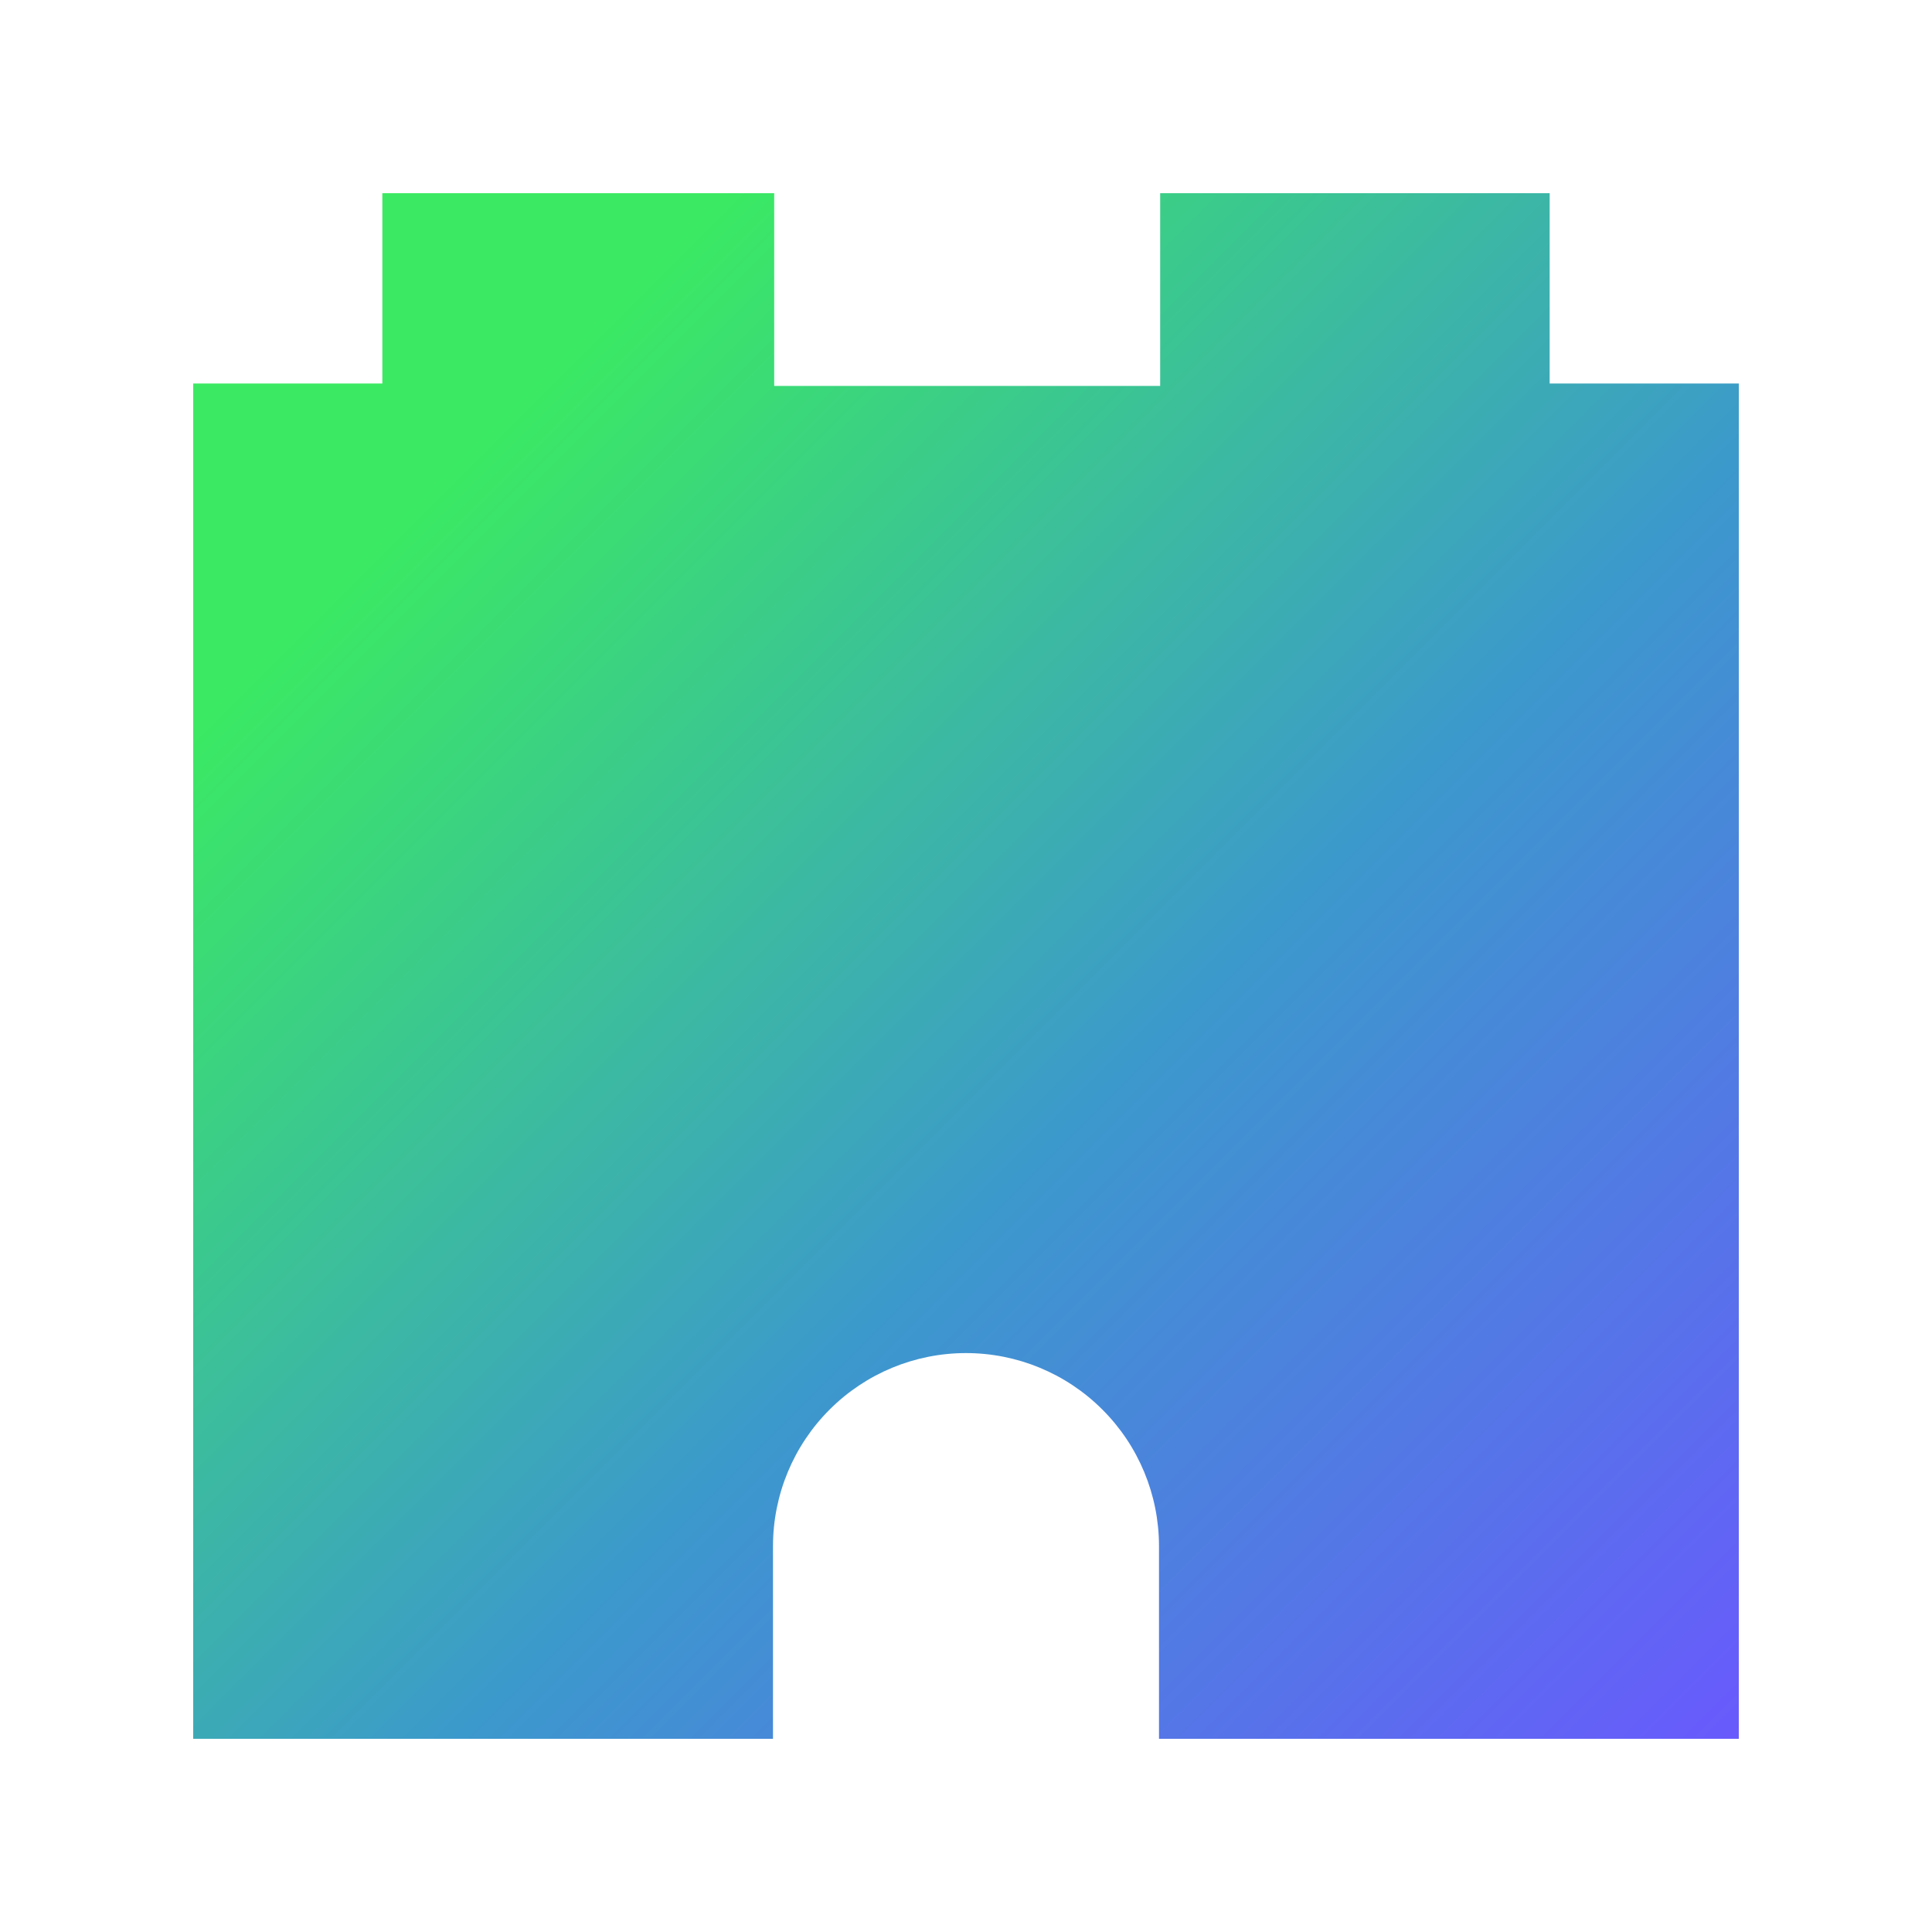
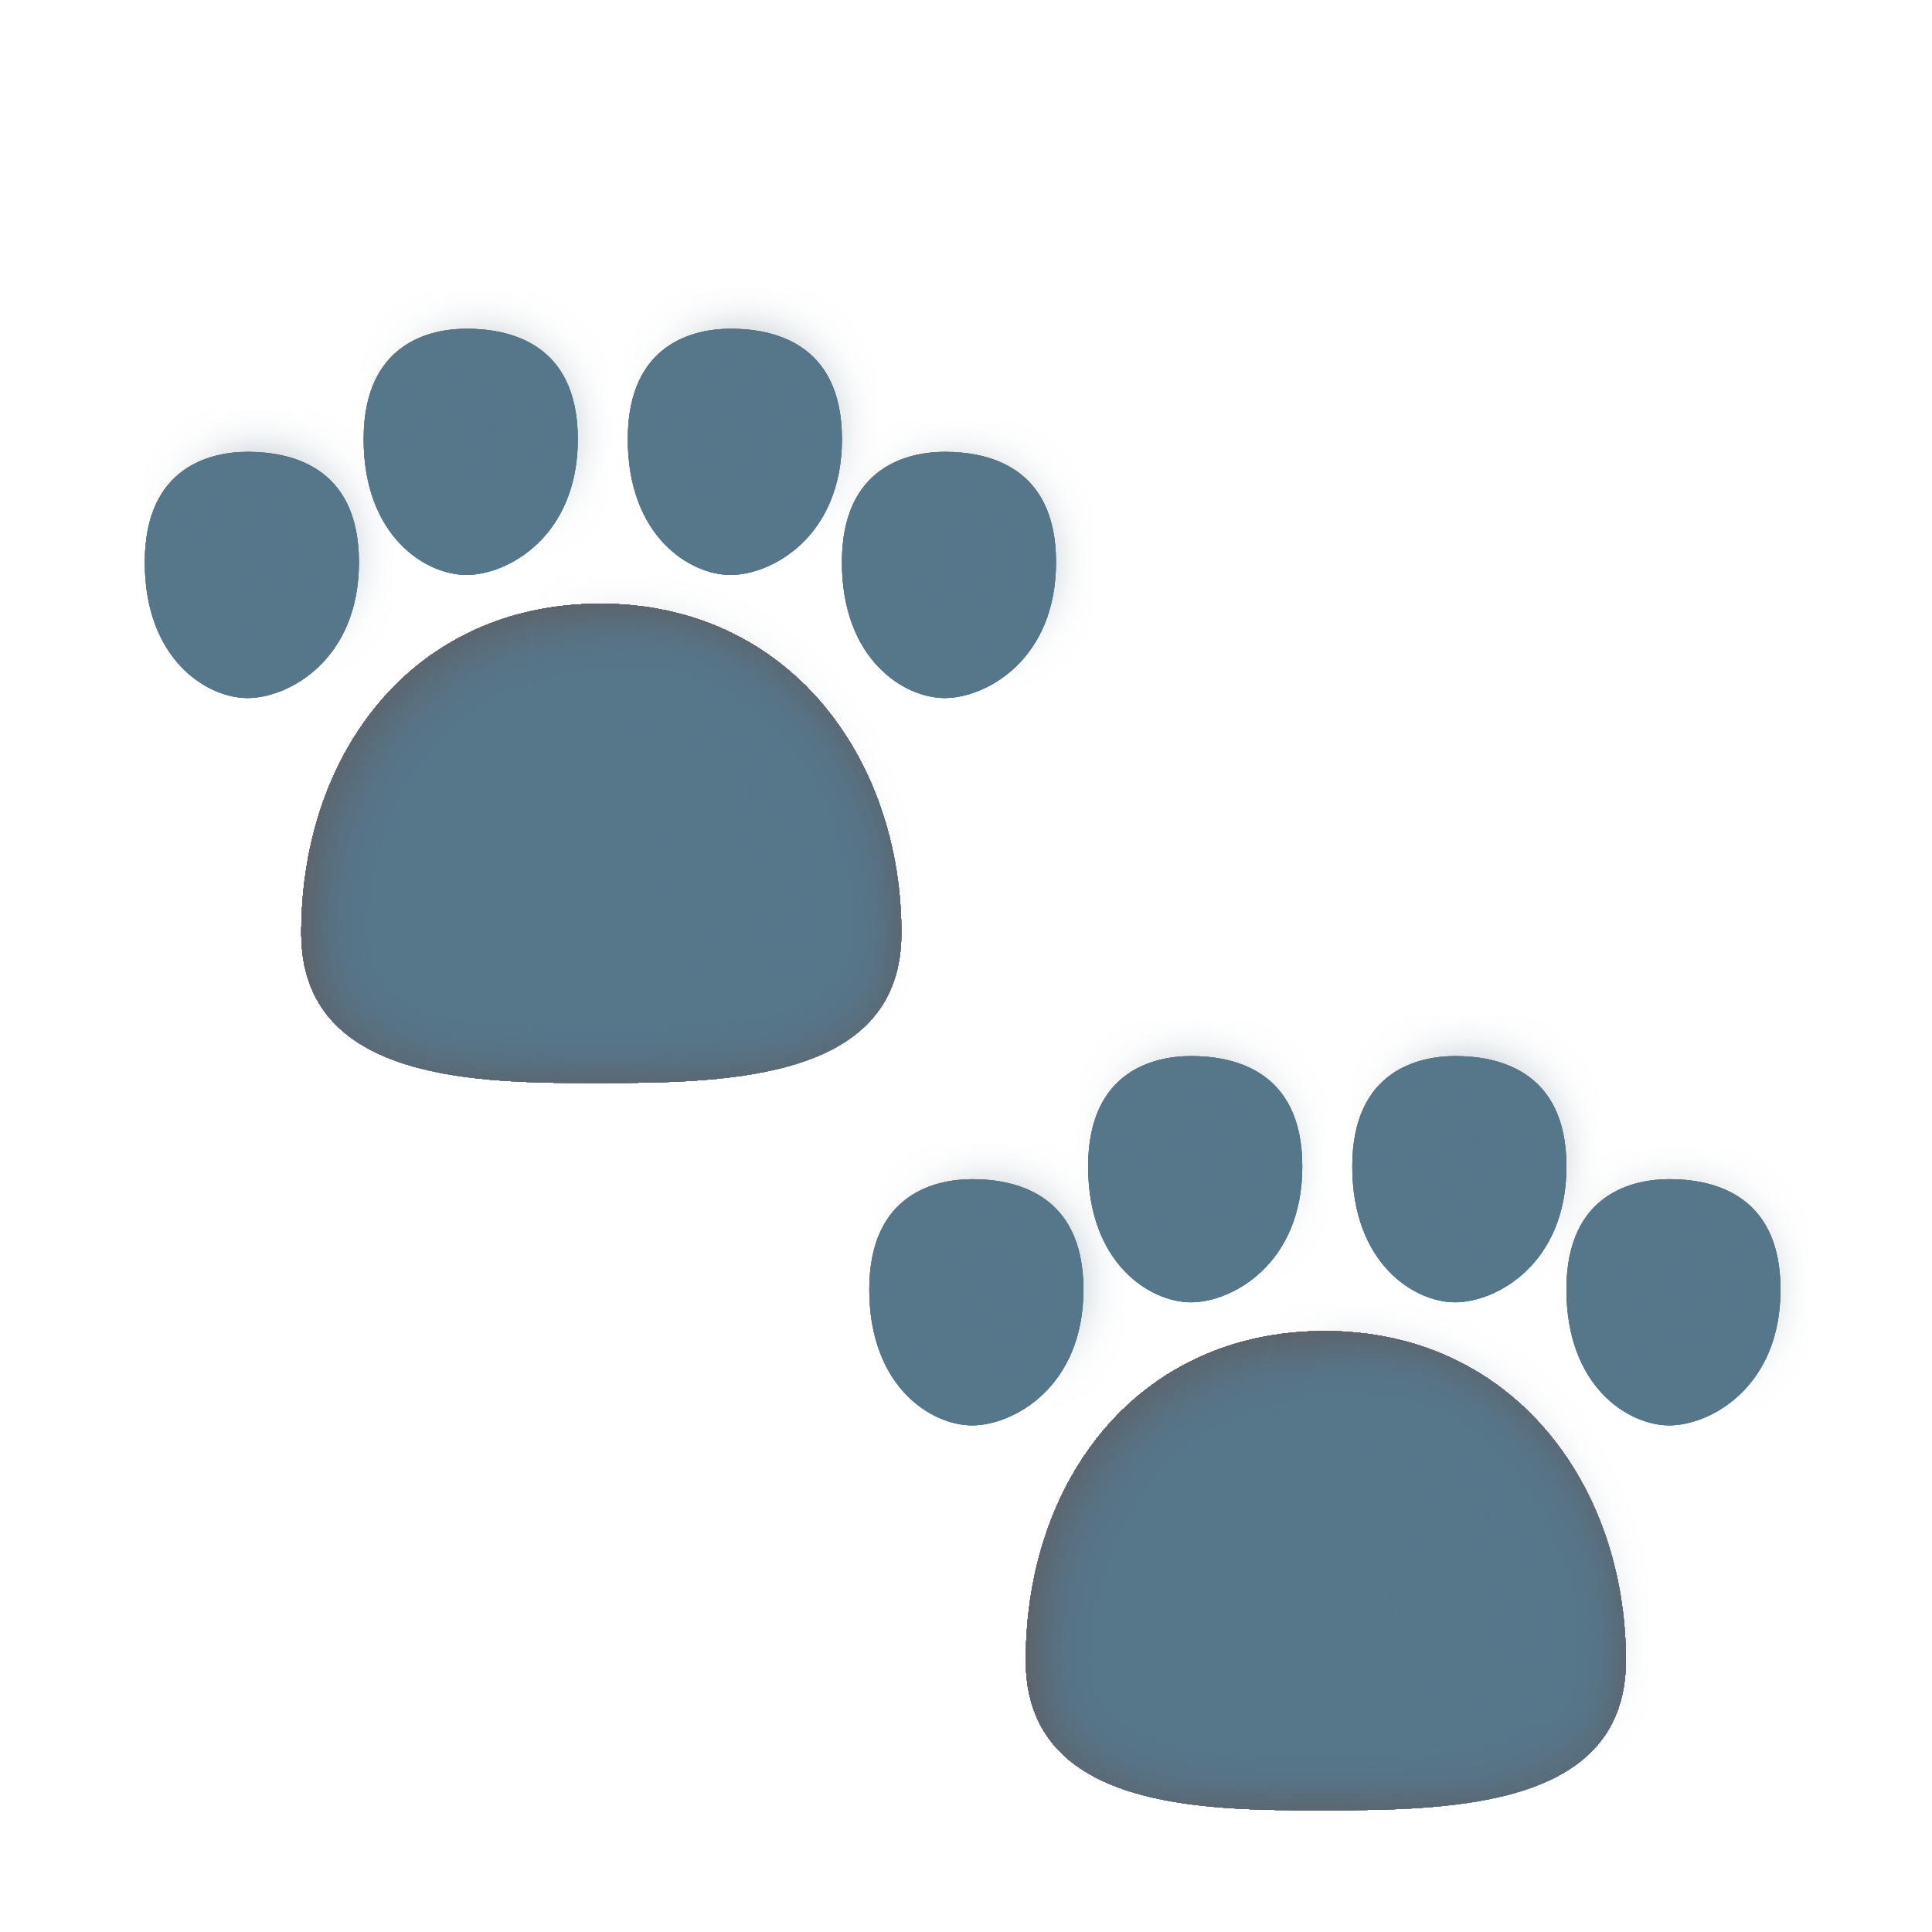
- <svg xmlns="http://www.w3.org/2000/svg" width="40" height="40" viewBox="0 0 40 40" fill="none">
-   <path d="M32.084 7.94V4H24.02V7.99H16.029V4H7.916V7.94H4V36H16.004V32.005C16.006 30.946 16.427 29.931 17.177 29.183C17.926 28.434 18.941 28.014 20 28.014C21.059 28.014 22.074 28.434 22.823 29.183C23.573 29.931 23.994 30.946 23.996 32.005V36H36V7.94H32.084Z" fill="url(#paint0_linear)" />
-   <defs>
-     <linearGradient id="paint0_linear" x1="2.942" y1="4.9" x2="37.777" y2="39.734" gradientUnits="userSpaceOnUse">
-       <stop offset="0.159" stop-color="#3BEA62" />
-       <stop offset="0.54" stop-color="#3C99CC" />
-       <stop offset="0.937" stop-color="#6B57FF" />
-     </linearGradient>
-   </defs>
+ <svg xmlns="http://www.w3.org/2000/svg" width="256" height="256" viewBox="0 0 32 32">
+   <rect x="0" y="0" width="32" height="32" rx="8" fill="none" />
+   <svg viewBox="0 0 32 32" x="0" y="0" width="32" height="32">
+     <g fill="none">
+       <path fill="#56768a" d="M5.945 9.312c0-1.625-1.184-1.828-1.844-1.828c-.57 0-1.703.216-1.703 1.828c0 1.613 1.031 2.25 1.703 2.25c.672 0 1.844-.625 1.844-2.25Z" />
+       <path fill="#56768a" d="M5.945 9.312c0-1.625-1.184-1.828-1.844-1.828c-.57 0-1.703.216-1.703 1.828c0 1.613 1.031 2.25 1.703 2.25c.672 0 1.844-.625 1.844-2.25Z" />
+       <path fill="#56768a" d="M5.945 9.312c0-1.625-1.184-1.828-1.844-1.828c-.57 0-1.703.216-1.703 1.828c0 1.613 1.031 2.25 1.703 2.25c.672 0 1.844-.625 1.844-2.25Z" />
+       <path fill="#56768a" d="M9.57 7.273c0-1.625-1.184-1.828-1.844-1.828c-.57 0-1.703.216-1.703 1.828c0 1.613 1.031 2.25 1.703 2.25c.672 0 1.844-.625 1.844-2.25Z" />
+       <path fill="#56768a" d="M9.57 7.273c0-1.625-1.184-1.828-1.844-1.828c-.57 0-1.703.216-1.703 1.828c0 1.613 1.031 2.25 1.703 2.25c.672 0 1.844-.625 1.844-2.25Z" />
+       <path fill="#56768a" d="M9.57 7.273c0-1.625-1.184-1.828-1.844-1.828c-.57 0-1.703.216-1.703 1.828c0 1.613 1.031 2.25 1.703 2.25c.672 0 1.844-.625 1.844-2.25Z" />
+       <path fill="#56768a" d="M13.945 7.273c0-1.625-1.184-1.828-1.844-1.828c-.57 0-1.703.216-1.703 1.828c0 1.613 1.031 2.25 1.703 2.25c.672 0 1.844-.625 1.844-2.25Z" />
+       <path fill="#56768a" d="M13.945 7.273c0-1.625-1.184-1.828-1.844-1.828c-.57 0-1.703.216-1.703 1.828c0 1.613 1.031 2.25 1.703 2.25c.672 0 1.844-.625 1.844-2.25Z" />
+       <path fill="#56768a" d="M13.945 7.273c0-1.625-1.184-1.828-1.844-1.828c-.57 0-1.703.216-1.703 1.828c0 1.613 1.031 2.25 1.703 2.25c.672 0 1.844-.625 1.844-2.25Z" />
+       <path fill="#56768a" d="M17.491 9.312c0-1.625-1.183-1.828-1.843-1.828c-.57 0-1.703.216-1.703 1.828c0 1.613 1.03 2.25 1.703 2.25c.672 0 1.843-.625 1.843-2.25Z" />
+       <path fill="#56768a" d="M17.491 9.312c0-1.625-1.183-1.828-1.843-1.828c-.57 0-1.703.216-1.703 1.828c0 1.613 1.03 2.25 1.703 2.25c.672 0 1.843-.625 1.843-2.25Z" />
+       <path fill="#56768a" d="M17.491 9.312c0-1.625-1.183-1.828-1.843-1.828c-.57 0-1.703.216-1.703 1.828c0 1.613 1.03 2.25 1.703 2.25c.672 0 1.843-.625 1.843-2.25Z" />
+       <g filter="url(#f1577idw)">
+         <path fill="#56768a" d="M14.929 15.453c0-2.922-1.89-5.453-4.984-5.453c-3.094 0-4.954 2.469-4.954 5.453c0 2.485 2.962 2.485 4.946 2.485h.008c2.203 0 4.984-.079 4.984-2.485Z" />
+         <path fill="#56768a" d="M14.929 15.453c0-2.922-1.89-5.453-4.984-5.453c-3.094 0-4.954 2.469-4.954 5.453c0 2.485 2.962 2.485 4.946 2.485h.008c2.203 0 4.984-.079 4.984-2.485Z" />
+         <path fill="#56768a" d="M14.929 15.453c0-2.922-1.89-5.453-4.984-5.453c-3.094 0-4.954 2.469-4.954 5.453c0 2.485 2.962 2.485 4.946 2.485h.008c2.203 0 4.984-.079 4.984-2.485Z" />
+         <path fill="#56768a" d="M14.929 15.453c0-2.922-1.89-5.453-4.984-5.453c-3.094 0-4.954 2.469-4.954 5.453c0 2.485 2.962 2.485 4.946 2.485h.008c2.203 0 4.984-.079 4.984-2.485Z" />
+       </g>
+       <path fill="#56768a" d="M17.945 21.36c0-1.626-1.184-1.829-1.844-1.829c-.57 0-1.703.216-1.703 1.828c0 1.613 1.031 2.25 1.703 2.25c.672 0 1.844-.625 1.844-2.25Z" />
+       <path fill="#56768a" d="M17.945 21.36c0-1.626-1.184-1.829-1.844-1.829c-.57 0-1.703.216-1.703 1.828c0 1.613 1.031 2.25 1.703 2.25c.672 0 1.844-.625 1.844-2.25Z" />
+       <path fill="#56768a" d="M17.945 21.36c0-1.626-1.184-1.829-1.844-1.829c-.57 0-1.703.216-1.703 1.828c0 1.613 1.031 2.25 1.703 2.25c.672 0 1.844-.625 1.844-2.25Z" />
+       <path fill="#56768a" d="M21.57 19.32c0-1.625-1.184-1.828-1.844-1.828c-.57 0-1.703.216-1.703 1.828c0 1.613 1.031 2.25 1.703 2.25c.672 0 1.844-.625 1.844-2.25Z" />
+       <path fill="#56768a" d="M21.57 19.32c0-1.625-1.184-1.828-1.844-1.828c-.57 0-1.703.216-1.703 1.828c0 1.613 1.031 2.25 1.703 2.25c.672 0 1.844-.625 1.844-2.25Z" />
+       <path fill="#56768a" d="M21.57 19.32c0-1.625-1.184-1.828-1.844-1.828c-.57 0-1.703.216-1.703 1.828c0 1.613 1.031 2.25 1.703 2.25c.672 0 1.844-.625 1.844-2.25Z" />
+       <path fill="#56768a" d="M25.945 19.32c0-1.625-1.184-1.828-1.844-1.828c-.57 0-1.703.216-1.703 1.828c0 1.613 1.031 2.25 1.703 2.25c.672 0 1.844-.625 1.844-2.25Z" />
+       <path fill="#56768a" d="M25.945 19.32c0-1.625-1.184-1.828-1.844-1.828c-.57 0-1.703.216-1.703 1.828c0 1.613 1.031 2.25 1.703 2.25c.672 0 1.844-.625 1.844-2.25Z" />
+       <path fill="#56768a" d="M25.945 19.32c0-1.625-1.184-1.828-1.844-1.828c-.57 0-1.703.216-1.703 1.828c0 1.613 1.031 2.25 1.703 2.25c.672 0 1.844-.625 1.844-2.25Z" />
+       <path fill="#56768a" d="M29.491 21.36c0-1.626-1.183-1.829-1.843-1.829c-.57 0-1.703.216-1.703 1.828c0 1.613 1.03 2.25 1.703 2.25c.672 0 1.843-.625 1.843-2.25Z" />
+       <path fill="#56768a" d="M29.491 21.36c0-1.626-1.183-1.829-1.843-1.829c-.57 0-1.703.216-1.703 1.828c0 1.613 1.03 2.25 1.703 2.25c.672 0 1.843-.625 1.843-2.25Z" />
+       <path fill="#56768a" d="M29.491 21.36c0-1.626-1.183-1.829-1.843-1.829c-.57 0-1.703.216-1.703 1.828c0 1.613 1.03 2.25 1.703 2.25c.672 0 1.843-.625 1.843-2.25Z" />
+       <g filter="url(#f1577idx)">
+         <path fill="#56768a" d="M26.929 27.5c0-2.922-1.89-5.453-4.984-5.453c-3.094 0-4.954 2.469-4.954 5.453c0 2.484 2.962 2.484 4.946 2.484h.008c2.203 0 4.984-.078 4.984-2.484Z" />
+         <path fill="#56768a" d="M26.929 27.5c0-2.922-1.89-5.453-4.984-5.453c-3.094 0-4.954 2.469-4.954 5.453c0 2.484 2.962 2.484 4.946 2.484h.008c2.203 0 4.984-.078 4.984-2.484Z" />
+         <path fill="#56768a" d="M26.929 27.5c0-2.922-1.89-5.453-4.984-5.453c-3.094 0-4.954 2.469-4.954 5.453c0 2.484 2.962 2.484 4.946 2.484h.008c2.203 0 4.984-.078 4.984-2.484Z" />
+         <path fill="#56768a" d="M26.929 27.5c0-2.922-1.89-5.453-4.984-5.453c-3.094 0-4.954 2.469-4.954 5.453c0 2.484 2.962 2.484 4.946 2.484h.008c2.203 0 4.984-.078 4.984-2.484Z" />
+       </g>
+       <g filter="url(#f1577idy)">
+         <path fill="#56768a" d="M24.235 27.23c-.265-3.102-1.95-4.584-2.666-4.63c3.759 0 4.58 2.992 4.74 4.702a.907.907 0 0 1-.481.87c-.683.378-1.526-.165-1.593-.942Z" />
+       </g>
+       <g filter="url(#f1577idz)">
+         <path fill="#56768a" d="M12.061 15.19c-.265-3.101-1.95-4.584-2.666-4.63c3.759 0 4.58 2.992 4.74 4.702a.907.907 0 0 1-.481.871c-.682.378-1.526-.165-1.593-.942Z" />
+       </g>
+       <g filter="url(#f1577id10)">
+         <ellipse cx="16.515" cy="21.109" fill="#56768a" rx="1.033" ry="1.226" transform="rotate(-30 16.515 21.11)" />
+       </g>
+       <g filter="url(#f1577id11)">
+         <ellipse cx="19.929" cy="19.07" fill="#56768a" rx="1.033" ry="1.226" transform="rotate(-30 19.929 19.07)" />
+       </g>
+       <g filter="url(#f1577id12)">
+         <ellipse cx="16" cy="9.146" fill="#56768a" rx="1.033" ry="1.226" transform="rotate(-30 16 9.146)" />
+       </g>
+       <g filter="url(#f1577id13)">
+         <ellipse cx="12.437" cy="6.939" fill="#56768a" rx="1.033" ry="1.226" transform="rotate(-30 12.437 6.94)" />
+       </g>
+       <g filter="url(#f1577id14)">
+         <ellipse cx="8.078" cy="7.023" fill="#56768a" rx="1.033" ry="1.226" transform="rotate(-30 8.078 7.023)" />
+       </g>
+       <g filter="url(#f1577id15)">
+         <ellipse cx="4.437" cy="8.981" fill="#56768a" rx="1.033" ry="1.226" transform="rotate(-30 4.437 8.981)" />
+       </g>
+       <g filter="url(#f1577id16)">
+         <ellipse cx="24.437" cy="18.986" fill="#56768a" rx="1.033" ry="1.226" transform="rotate(-30 24.437 18.986)" />
+       </g>
+       <g filter="url(#f1577id17)">
+         <ellipse cx="27.928" cy="21.193" fill="#56768a" rx="1.033" ry="1.226" transform="rotate(-30 27.928 21.193)" />
+       </g>
+       <defs>
+         <radialGradient id="f1577id0" cx="0" cy="0" r="1" gradientTransform="matrix(-1.60192 -1.9571 1.53562 -1.25693 4.825 10.15)" gradientUnits="userSpaceOnUse">
+           <stop offset=".683" stop-color="#312C39" stop-opacity="0" />
+           <stop offset="1" stop-color="#312C39" />
+         </radialGradient>
+         <radialGradient id="f1577id1" cx="0" cy="0" r="1" gradientTransform="matrix(-1.60192 -1.9571 1.53562 -1.25693 8.45 8.112)" gradientUnits="userSpaceOnUse">
+           <stop offset=".683" stop-color="#312C39" stop-opacity="0" />
+           <stop offset="1" stop-color="#312C39" />
+         </radialGradient>
+         <radialGradient id="f1577id2" cx="0" cy="0" r="1" gradientTransform="matrix(-1.60192 -1.9571 1.53562 -1.25693 12.825 8.112)" gradientUnits="userSpaceOnUse">
+           <stop offset=".683" stop-color="#312C39" stop-opacity="0" />
+           <stop offset="1" stop-color="#312C39" />
+         </radialGradient>
+         <radialGradient id="f1577id3" cx="0" cy="0" r="1" gradientTransform="matrix(-1.60192 -1.9571 1.53562 -1.25693 16.372 10.15)" gradientUnits="userSpaceOnUse">
+           <stop offset=".683" stop-color="#312C39" stop-opacity="0" />
+           <stop offset="1" stop-color="#312C39" />
+         </radialGradient>
+         <radialGradient id="f1577id4" cx="0" cy="0" r="1" gradientTransform="matrix(-4.43886 2.45787 -3.5941 -6.49087 14.127 13.587)" gradientUnits="userSpaceOnUse">
+           <stop stop-color="#534763" />
+           <stop offset="1" stop-color="#534763" stop-opacity="0" />
+         </radialGradient>
+         <radialGradient id="f1577id5" cx="0" cy="0" r="1" gradientTransform="rotate(-140.741 8.398 5.876) scale(6.4487 5.98399)" gradientUnits="userSpaceOnUse">
+           <stop offset=".683" stop-color="#312C39" stop-opacity="0" />
+           <stop offset="1" stop-color="#312C39" />
+         </radialGradient>
+         <radialGradient id="f1577id6" cx="0" cy="0" r="1" gradientTransform="matrix(.79078 -1.88745 1.74073 .7293 15.827 21.887)" gradientUnits="userSpaceOnUse">
+           <stop offset=".683" stop-color="#312C39" stop-opacity="0" />
+           <stop offset="1" stop-color="#312C39" />
+         </radialGradient>
+         <radialGradient id="f1577id7" cx="0" cy="0" r="1" gradientTransform="matrix(.79077 -1.88745 1.74073 .7293 19.452 19.848)" gradientUnits="userSpaceOnUse">
+           <stop offset=".683" stop-color="#312C39" stop-opacity="0" />
+           <stop offset="1" stop-color="#312C39" />
+         </radialGradient>
+         <radialGradient id="f1577id8" cx="0" cy="0" r="1" gradientTransform="matrix(.79077 -1.88745 1.74073 .7293 23.827 19.848)" gradientUnits="userSpaceOnUse">
+           <stop offset=".683" stop-color="#312C39" stop-opacity="0" />
+           <stop offset="1" stop-color="#312C39" />
+         </radialGradient>
+         <radialGradient id="f1577id9" cx="0" cy="0" r="1" gradientTransform="matrix(.79078 -1.88745 1.74073 .7293 27.373 21.887)" gradientUnits="userSpaceOnUse">
+           <stop offset=".683" stop-color="#312C39" stop-opacity="0" />
+           <stop offset="1" stop-color="#312C39" />
+         </radialGradient>
+         <radialGradient id="f1577ida" cx="0" cy="0" r="1" gradientTransform="matrix(-4.43886 2.45787 -3.5941 -6.49087 26.127 25.634)" gradientUnits="userSpaceOnUse">
+           <stop stop-color="#534763" />
+           <stop offset="1" stop-color="#534763" stop-opacity="0" />
+         </radialGradient>
+         <radialGradient id="f1577idb" cx="0" cy="0" r="1" gradientTransform="rotate(-140.741 16.547 9.76) scale(6.4487 5.98399)" gradientUnits="userSpaceOnUse">
+           <stop offset=".683" stop-color="#312C39" stop-opacity="0" />
+           <stop offset="1" stop-color="#312C39" />
+         </radialGradient>
+         <radialGradient id="f1577idc" cx="0" cy="0" r="1" gradientTransform="matrix(-1.56306 .13112 -.14489 -1.7272 17.08 21.156)" gradientUnits="userSpaceOnUse">
+           <stop stop-color="#80768B" />
+           <stop offset="1" stop-color="#5D5566" stop-opacity="0" />
+         </radialGradient>
+         <radialGradient id="f1577idd" cx="0" cy="0" r="1" gradientTransform="matrix(-1.56306 .13112 -.14489 -1.7272 20.494 19.117)" gradientUnits="userSpaceOnUse">
+           <stop stop-color="#80768B" />
+           <stop offset="1" stop-color="#5D5566" stop-opacity="0" />
+         </radialGradient>
+         <radialGradient id="f1577ide" cx="0" cy="0" r="1" gradientTransform="matrix(-1.56306 .13112 -.14489 -1.7272 16.565 9.193)" gradientUnits="userSpaceOnUse">
+           <stop stop-color="#80768B" />
+           <stop offset="1" stop-color="#5D5566" stop-opacity="0" />
+         </radialGradient>
+         <radialGradient id="f1577idf" cx="0" cy="0" r="1" gradientTransform="matrix(-1.56306 .13112 -.14489 -1.7272 13.002 6.986)" gradientUnits="userSpaceOnUse">
+           <stop stop-color="#80768B" />
+           <stop offset="1" stop-color="#5D5566" stop-opacity="0" />
+         </radialGradient>
+         <radialGradient id="f1577idg" cx="0" cy="0" r="1" gradientTransform="matrix(-1.56306 .13112 -.14489 -1.7272 8.644 7.07)" gradientUnits="userSpaceOnUse">
+           <stop stop-color="#80768B" />
+           <stop offset="1" stop-color="#5D5566" stop-opacity="0" />
+         </radialGradient>
+         <radialGradient id="f1577idh" cx="0" cy="0" r="1" gradientTransform="matrix(-1.56306 .13112 -.14489 -1.7272 5.002 9.028)" gradientUnits="userSpaceOnUse">
+           <stop stop-color="#80768B" />
+           <stop offset="1" stop-color="#5D5566" stop-opacity="0" />
+         </radialGradient>
+         <radialGradient id="f1577idi" cx="0" cy="0" r="1" gradientTransform="matrix(-1.56306 .13112 -.14489 -1.7272 25.002 19.033)" gradientUnits="userSpaceOnUse">
+           <stop stop-color="#80768B" />
+           <stop offset="1" stop-color="#5D5566" stop-opacity="0" />
+         </radialGradient>
+         <radialGradient id="f1577idj" cx="0" cy="0" r="1" gradientTransform="matrix(-1.56306 .13112 -.14489 -1.7272 28.494 21.24)" gradientUnits="userSpaceOnUse">
+           <stop stop-color="#80768B" />
+           <stop offset="1" stop-color="#5D5566" stop-opacity="0" />
+         </radialGradient>
+         <linearGradient id="f1577idk" x1="4.171" x2="4.171" y1="12.067" y2="9.523" gradientUnits="userSpaceOnUse">
+           <stop stop-color="#4C276C" />
+           <stop offset="1" stop-color="#4C276C" stop-opacity="0" />
+         </linearGradient>
+         <linearGradient id="f1577idl" x1="7.796" x2="7.796" y1="10.028" y2="7.484" gradientUnits="userSpaceOnUse">
+           <stop stop-color="#4C276C" />
+           <stop offset="1" stop-color="#4C276C" stop-opacity="0" />
+         </linearGradient>
+         <linearGradient id="f1577idm" x1="12.171" x2="12.171" y1="10.028" y2="7.484" gradientUnits="userSpaceOnUse">
+           <stop stop-color="#4C276C" />
+           <stop offset="1" stop-color="#4C276C" stop-opacity="0" />
+         </linearGradient>
+         <linearGradient id="f1577idn" x1="15.718" x2="15.718" y1="12.067" y2="9.523" gradientUnits="userSpaceOnUse">
+           <stop stop-color="#4C276C" />
+           <stop offset="1" stop-color="#4C276C" stop-opacity="0" />
+         </linearGradient>
+         <linearGradient id="f1577ido" x1="9.96" x2="9.96" y1="18.706" y2="13.969" gradientUnits="userSpaceOnUse">
+           <stop stop-color="#4C276C" />
+           <stop offset="1" stop-color="#4C276C" stop-opacity="0" />
+         </linearGradient>
+         <linearGradient id="f1577idp" x1="16.171" x2="16.171" y1="24.114" y2="21.57" gradientUnits="userSpaceOnUse">
+           <stop stop-color="#4C276C" />
+           <stop offset="1" stop-color="#4C276C" stop-opacity="0" />
+         </linearGradient>
+         <linearGradient id="f1577idq" x1="19.796" x2="19.796" y1="22.075" y2="19.531" gradientUnits="userSpaceOnUse">
+           <stop stop-color="#4C276C" />
+           <stop offset="1" stop-color="#4C276C" stop-opacity="0" />
+         </linearGradient>
+         <linearGradient id="f1577idr" x1="24.171" x2="24.171" y1="22.075" y2="19.531" gradientUnits="userSpaceOnUse">
+           <stop stop-color="#4C276C" />
+           <stop offset="1" stop-color="#4C276C" stop-opacity="0" />
+         </linearGradient>
+         <linearGradient id="f1577ids" x1="27.718" x2="27.718" y1="24.114" y2="21.57" gradientUnits="userSpaceOnUse">
+           <stop stop-color="#4C276C" />
+           <stop offset="1" stop-color="#4C276C" stop-opacity="0" />
+         </linearGradient>
+         <linearGradient id="f1577idt" x1="21.96" x2="21.96" y1="30.753" y2="26.016" gradientUnits="userSpaceOnUse">
+           <stop stop-color="#4C276C" />
+           <stop offset="1" stop-color="#4C276C" stop-opacity="0" />
+         </linearGradient>
+         <linearGradient id="f1577idu" x1="26.086" x2="23.476" y1="24.384" y2="25.829" gradientUnits="userSpaceOnUse">
+           <stop stop-color="#777081" />
+           <stop offset="1" stop-color="#6A6373" stop-opacity="0" />
+         </linearGradient>
+         <linearGradient id="f1577idv" x1="13.912" x2="11.302" y1="12.345" y2="13.789" gradientUnits="userSpaceOnUse">
+           <stop stop-color="#777081" />
+           <stop offset="1" stop-color="#6A6373" stop-opacity="0" />
+         </linearGradient>
+         <filter id="f1577idw" width="10.037" height="8.037" x="4.991" y="10" color-interpolation-filters="sRGB" filterUnits="userSpaceOnUse">
+           <feFlood flood-opacity="0" result="BackgroundImageFix" />
+           <feBlend in="SourceGraphic" in2="BackgroundImageFix" result="shape" />
+           <feColorMatrix in="SourceAlpha" result="hardAlpha" values="0 0 0 0 0 0 0 0 0 0 0 0 0 0 0 0 0 0 127 0" />
+           <feOffset dx=".1" dy=".1" />
+           <feGaussianBlur stdDeviation=".5" />
+           <feComposite in2="hardAlpha" k2="-1" k3="1" operator="arithmetic" />
+           <feColorMatrix values="0 0 0 0 0.369 0 0 0 0 0.365 0 0 0 0 0.38 0 0 0 1 0" />
+           <feBlend in2="shape" result="effect1_innerShadow_28327_4554" />
+         </filter>
+         <filter id="f1577idx" width="10.037" height="8.037" x="16.991" y="22.047" color-interpolation-filters="sRGB" filterUnits="userSpaceOnUse">
+           <feFlood flood-opacity="0" result="BackgroundImageFix" />
+           <feBlend in="SourceGraphic" in2="BackgroundImageFix" result="shape" />
+           <feColorMatrix in="SourceAlpha" result="hardAlpha" values="0 0 0 0 0 0 0 0 0 0 0 0 0 0 0 0 0 0 127 0" />
+           <feOffset dx=".1" dy=".1" />
+           <feGaussianBlur stdDeviation=".5" />
+           <feComposite in2="hardAlpha" k2="-1" k3="1" operator="arithmetic" />
+           <feColorMatrix values="0 0 0 0 0.369 0 0 0 0 0.365 0 0 0 0 0.38 0 0 0 1 0" />
+           <feBlend in2="shape" result="effect1_innerShadow_28327_4554" />
+         </filter>
+         <filter id="f1577idy" width="6.744" height="7.697" x="20.569" y="21.599" color-interpolation-filters="sRGB" filterUnits="userSpaceOnUse">
+           <feFlood flood-opacity="0" result="BackgroundImageFix" />
+           <feBlend in="SourceGraphic" in2="BackgroundImageFix" result="shape" />
+           <feGaussianBlur result="effect1_foregroundBlur_28327_4554" stdDeviation=".5" />
+         </filter>
+         <filter id="f1577idz" width="6.744" height="7.697" x="8.395" y="9.56" color-interpolation-filters="sRGB" filterUnits="userSpaceOnUse">
+           <feFlood flood-opacity="0" result="BackgroundImageFix" />
+           <feBlend in="SourceGraphic" in2="BackgroundImageFix" result="shape" />
+           <feGaussianBlur result="effect1_foregroundBlur_28327_4554" stdDeviation=".5" />
+         </filter>
+         <filter id="f1577id10" width="4.169" height="4.362" x="14.43" y="18.928" color-interpolation-filters="sRGB" filterUnits="userSpaceOnUse">
+           <feFlood flood-opacity="0" result="BackgroundImageFix" />
+           <feBlend in="SourceGraphic" in2="BackgroundImageFix" result="shape" />
+           <feGaussianBlur result="effect1_foregroundBlur_28327_4554" stdDeviation=".5" />
+         </filter>
+         <filter id="f1577id11" width="4.169" height="4.362" x="17.844" y="16.889" color-interpolation-filters="sRGB" filterUnits="userSpaceOnUse">
+           <feFlood flood-opacity="0" result="BackgroundImageFix" />
+           <feBlend in="SourceGraphic" in2="BackgroundImageFix" result="shape" />
+           <feGaussianBlur result="effect1_foregroundBlur_28327_4554" stdDeviation=".5" />
+         </filter>
+         <filter id="f1577id12" width="4.169" height="4.362" x="13.915" y="6.965" color-interpolation-filters="sRGB" filterUnits="userSpaceOnUse">
+           <feFlood flood-opacity="0" result="BackgroundImageFix" />
+           <feBlend in="SourceGraphic" in2="BackgroundImageFix" result="shape" />
+           <feGaussianBlur result="effect1_foregroundBlur_28327_4554" stdDeviation=".5" />
+         </filter>
+         <filter id="f1577id13" width="4.169" height="4.362" x="10.352" y="4.759" color-interpolation-filters="sRGB" filterUnits="userSpaceOnUse">
+           <feFlood flood-opacity="0" result="BackgroundImageFix" />
+           <feBlend in="SourceGraphic" in2="BackgroundImageFix" result="shape" />
+           <feGaussianBlur result="effect1_foregroundBlur_28327_4554" stdDeviation=".5" />
+         </filter>
+         <filter id="f1577id14" width="4.169" height="4.362" x="5.993" y="4.843" color-interpolation-filters="sRGB" filterUnits="userSpaceOnUse">
+           <feFlood flood-opacity="0" result="BackgroundImageFix" />
+           <feBlend in="SourceGraphic" in2="BackgroundImageFix" result="shape" />
+           <feGaussianBlur result="effect1_foregroundBlur_28327_4554" stdDeviation=".5" />
+         </filter>
+         <filter id="f1577id15" width="4.169" height="4.362" x="2.352" y="6.801" color-interpolation-filters="sRGB" filterUnits="userSpaceOnUse">
+           <feFlood flood-opacity="0" result="BackgroundImageFix" />
+           <feBlend in="SourceGraphic" in2="BackgroundImageFix" result="shape" />
+           <feGaussianBlur result="effect1_foregroundBlur_28327_4554" stdDeviation=".5" />
+         </filter>
+         <filter id="f1577id16" width="4.169" height="4.362" x="22.352" y="16.805" color-interpolation-filters="sRGB" filterUnits="userSpaceOnUse">
+           <feFlood flood-opacity="0" result="BackgroundImageFix" />
+           <feBlend in="SourceGraphic" in2="BackgroundImageFix" result="shape" />
+           <feGaussianBlur result="effect1_foregroundBlur_28327_4554" stdDeviation=".5" />
+         </filter>
+         <filter id="f1577id17" width="4.169" height="4.362" x="25.844" y="19.012" color-interpolation-filters="sRGB" filterUnits="userSpaceOnUse">
+           <feFlood flood-opacity="0" result="BackgroundImageFix" />
+           <feBlend in="SourceGraphic" in2="BackgroundImageFix" result="shape" />
+           <feGaussianBlur result="effect1_foregroundBlur_28327_4554" stdDeviation=".5" />
+         </filter>
+       </defs>
+     </g>
+   </svg>
</svg>
